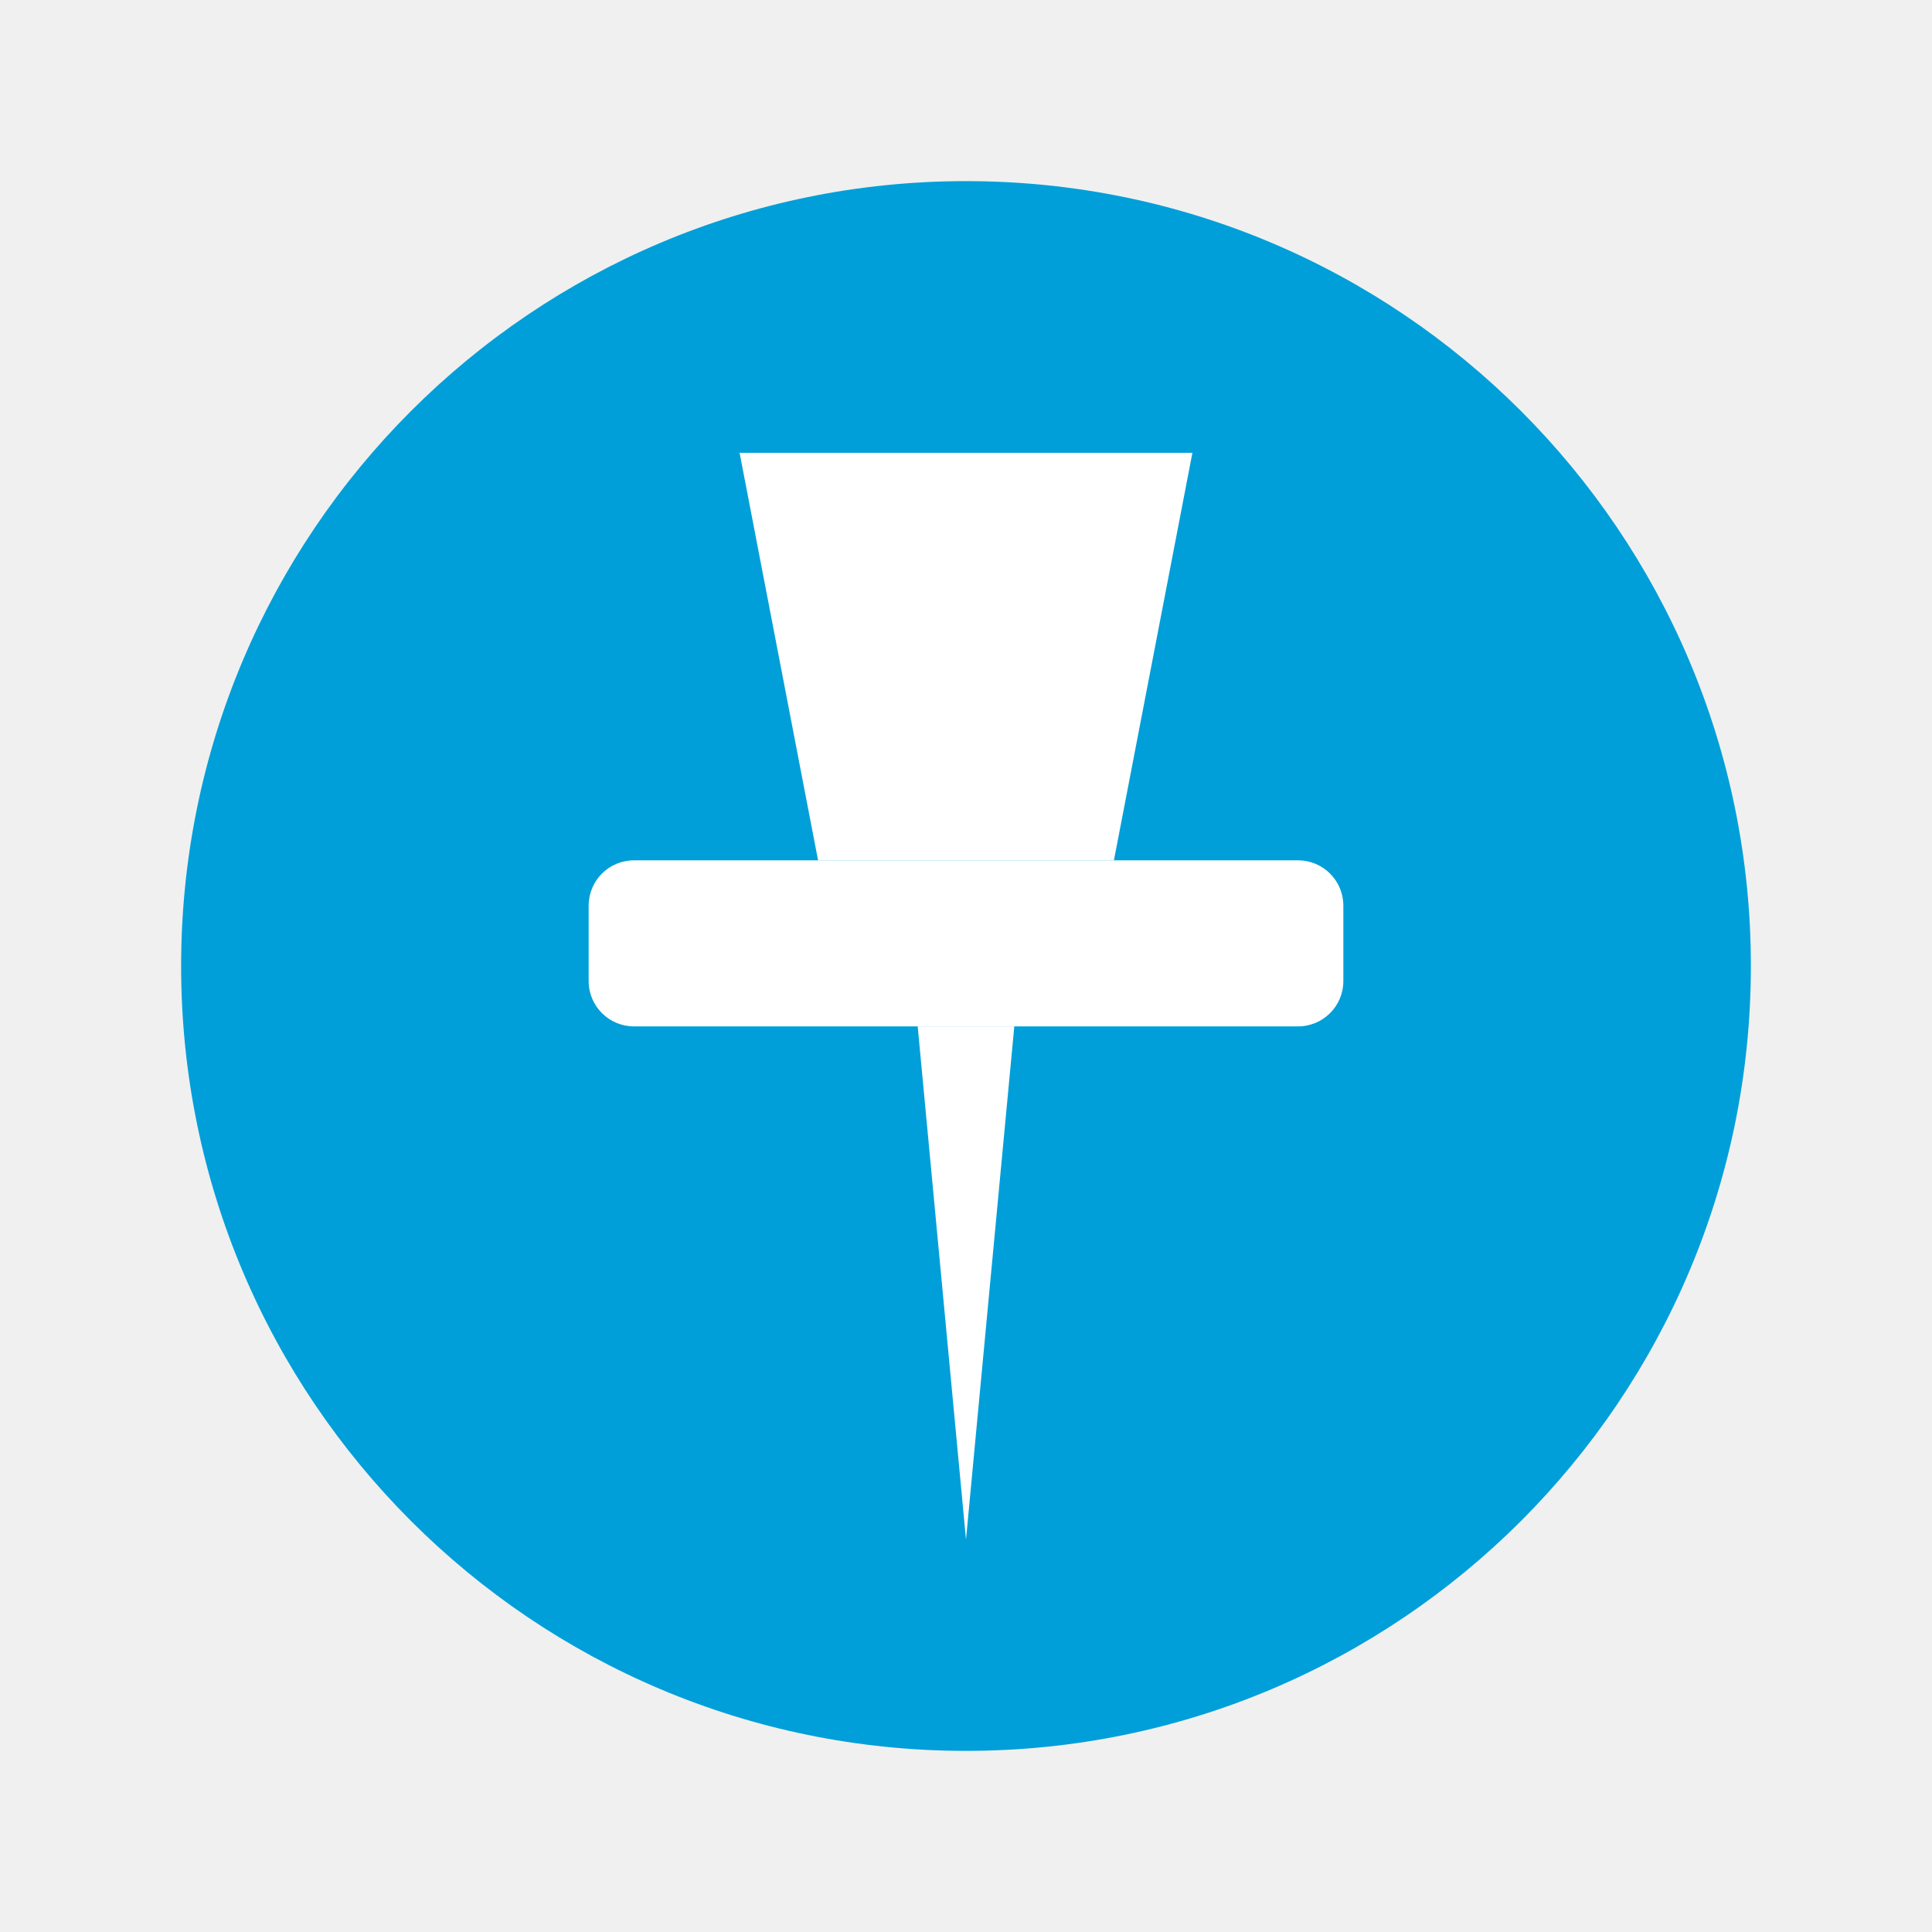
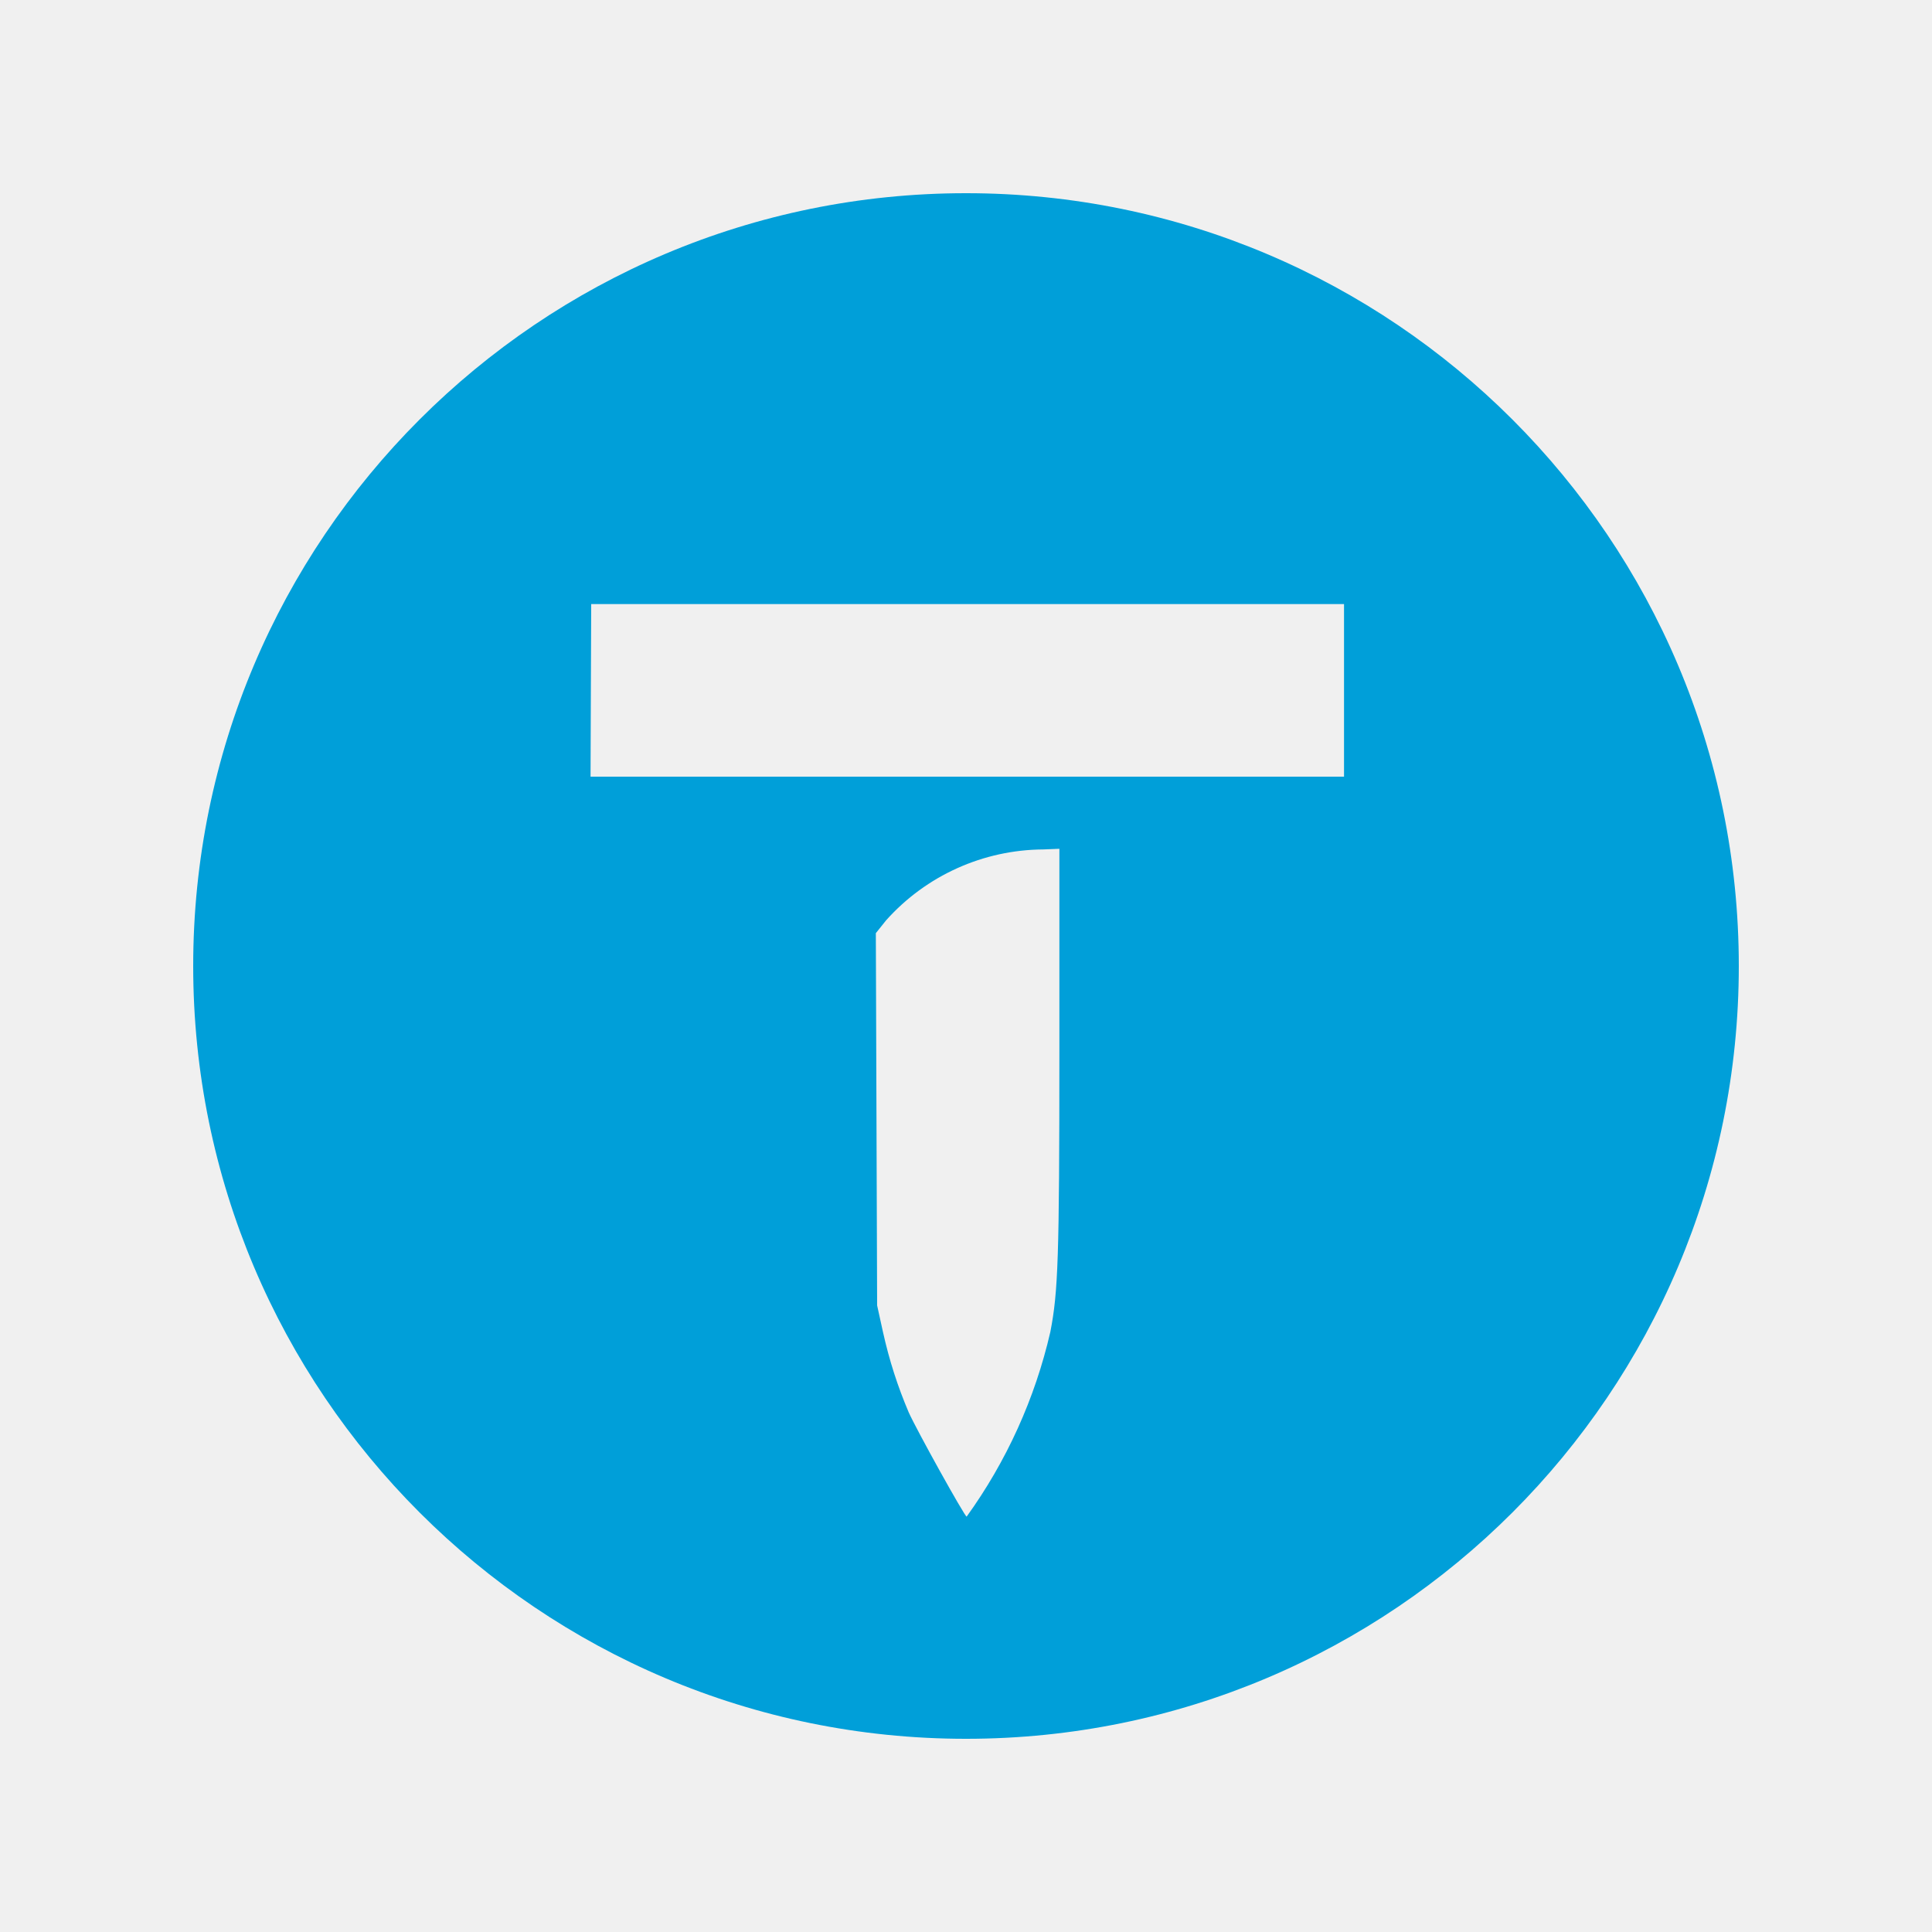
- <svg xmlns="http://www.w3.org/2000/svg" viewBox="0 0 64 64" width="64" height="64">
-   <circle cx="32" cy="32" r="26" fill="#009FD9" />
-   <g fill="#fff">
-     <path d="M24.5 15h15l-2.6 13.5H27.1z" />
-     <rect x="19.5" y="28.5" width="25" height="5.5" rx="1.5" />
-     <path d="M30.4 34h3.2L32 51z" />
-   </g>
+ <svg xmlns="http://www.w3.org/2000/svg" viewBox="-3 -3 30 30" width="64" height="64">
+   <path fill="#009FD9" d="M6.18 6.38h11.69v2.68H6.17zm7.27 3.8v3.14c0 3.23-.02 3.74-.14 4.36a7.95 7.95 0 0 1-1.3 2.87c-.03 0-.78-1.35-.9-1.62-.17-.4-.3-.8-.4-1.25l-.09-.41-.02-5.78.16-.2a3.3 3.3 0 0 1 2.44-1.1zM12 0A12 12 0 0 0 0 12a12 12 0 0 0 12 12 12 12 0 0 0 12-12A12 12 0 0 0 12 0Z" />
</svg>
